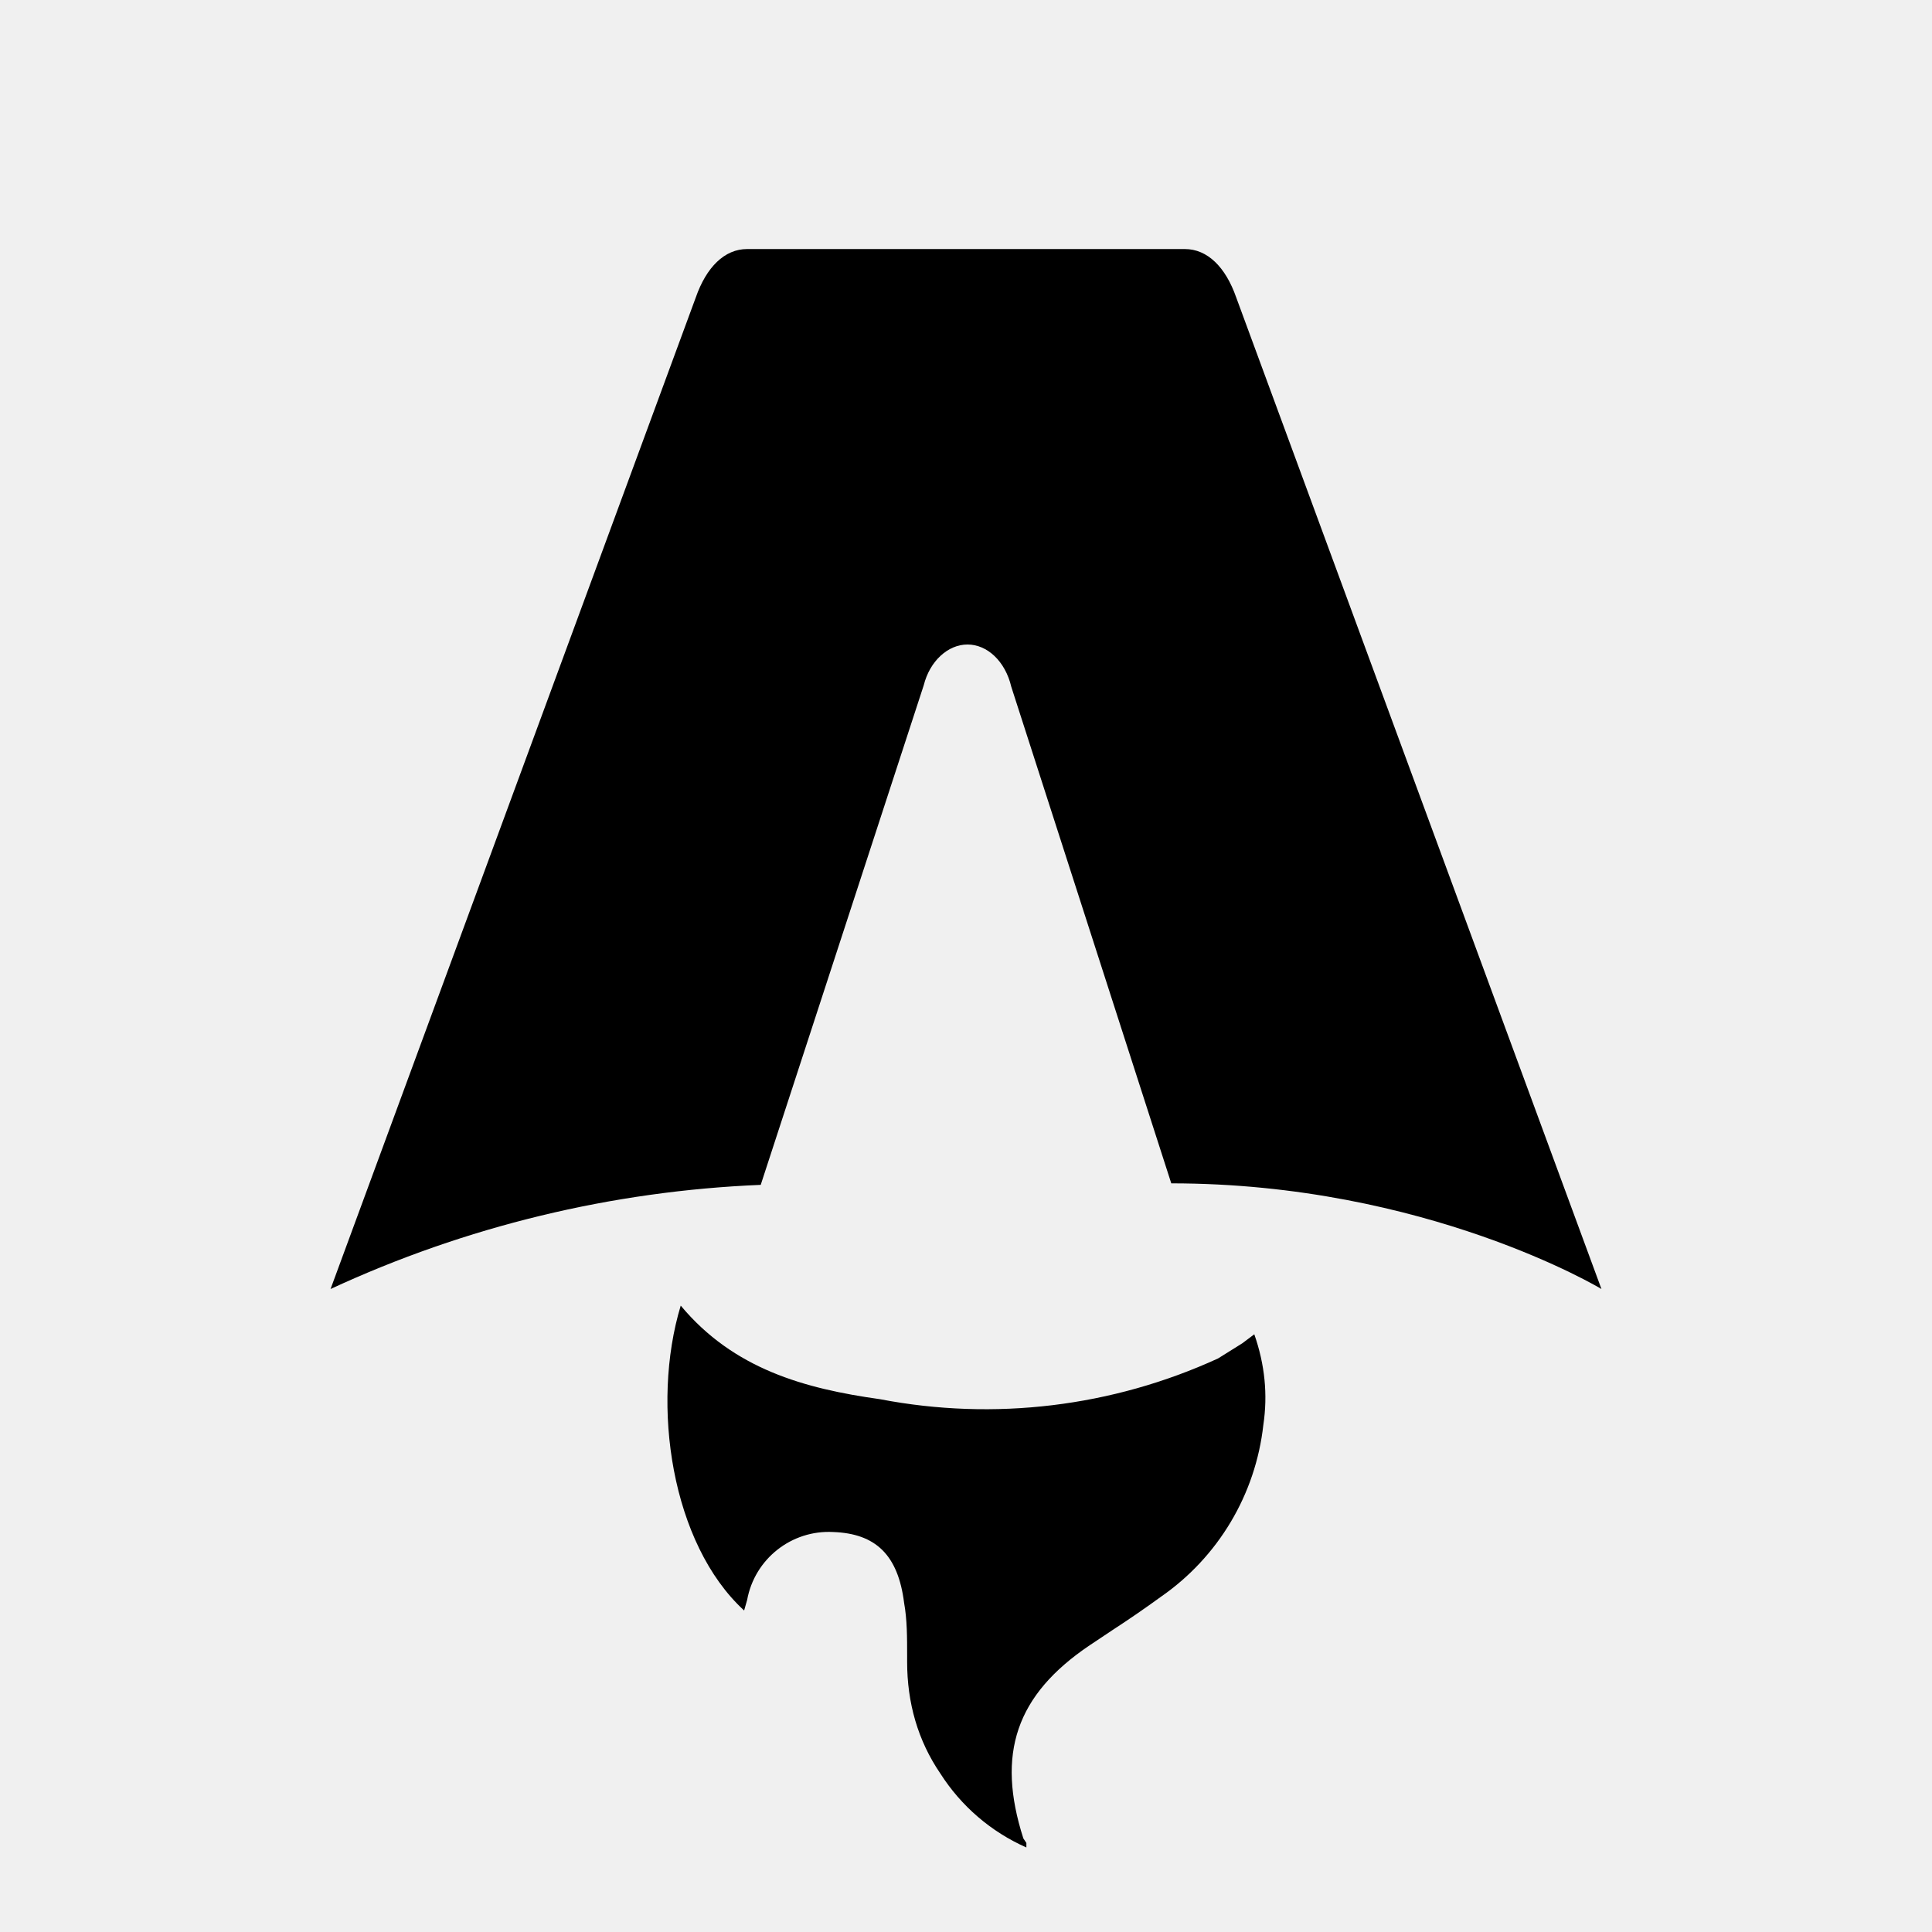
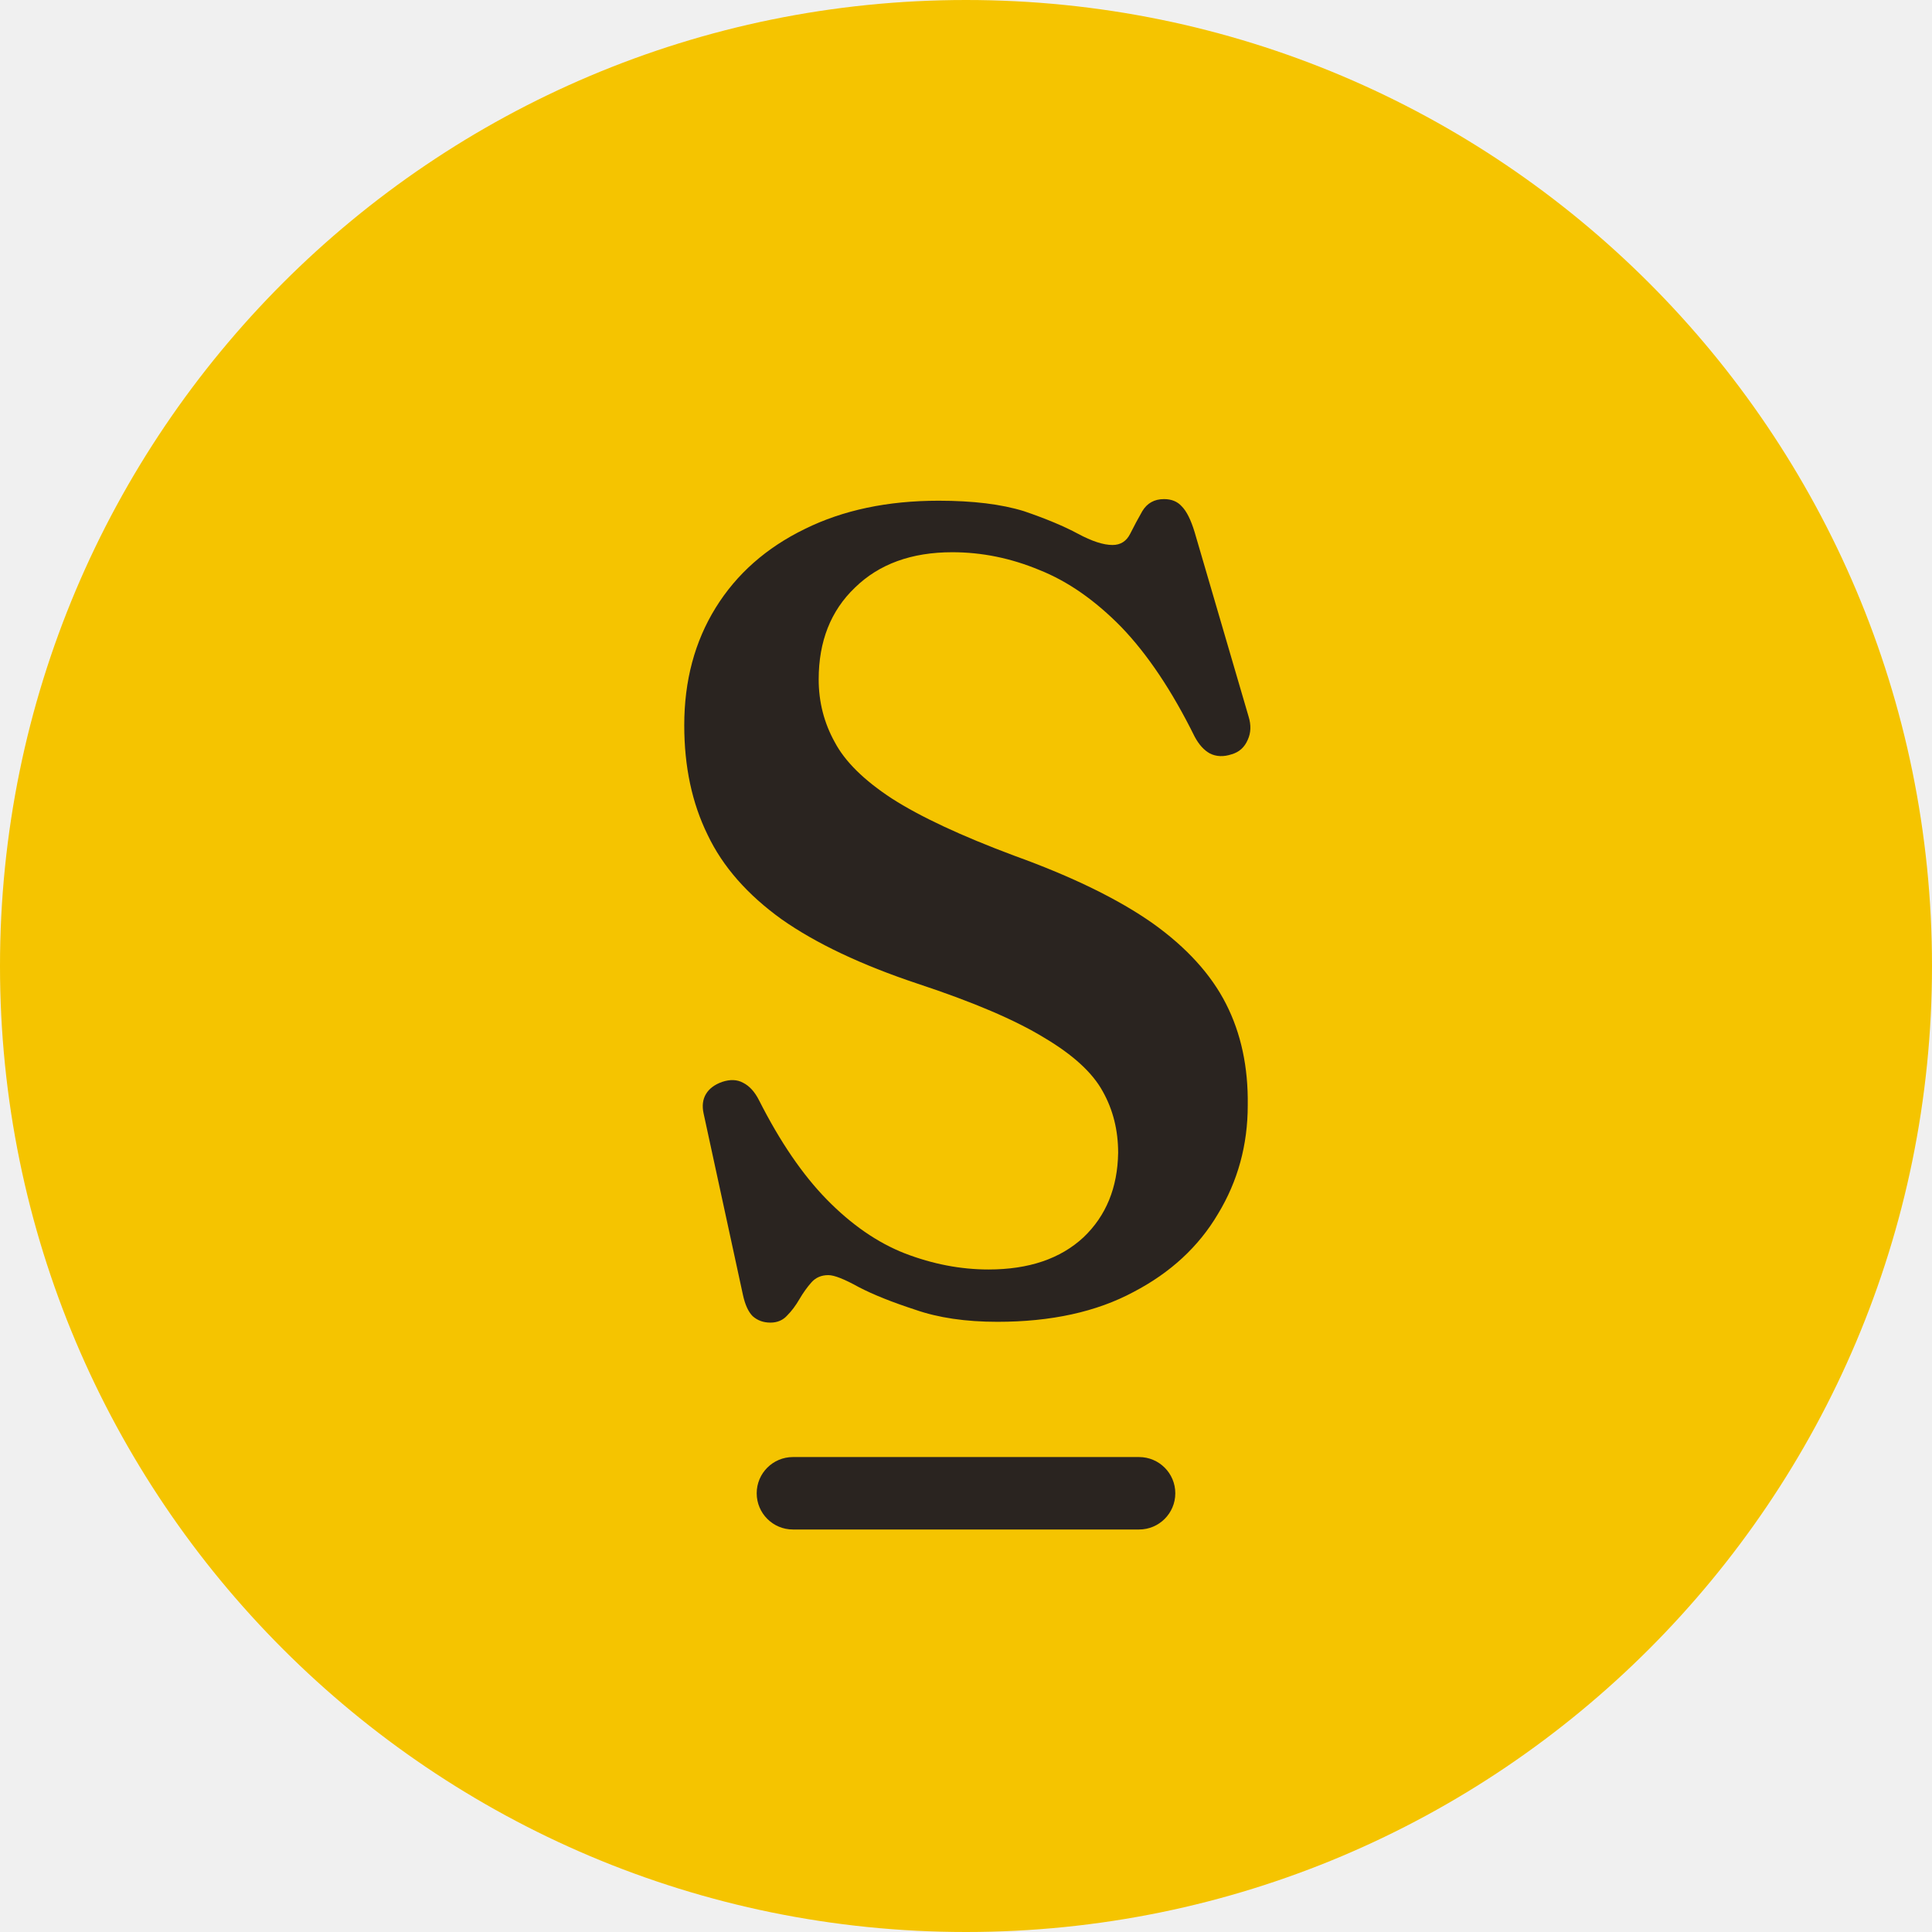
- <svg xmlns="http://www.w3.org/2000/svg" fill="none" viewBox="0 0 128 128">
-   <path d="M50.4 78.5a75.1 75.1 0 0 0-28.5 6.9l24.2-65.7c.7-2 1.9-3.2 3.4-3.2h29c1.5 0 2.7 1.2 3.4 3.2l24.2 65.7s-11.6-7-28.5-7L67 45.5c-.4-1.7-1.6-2.8-2.9-2.8-1.3 0-2.5 1.1-2.9 2.7L50.4 78.5Zm-1.1 28.2Zm-4.2-20.2c-2 6.6-.6 15.8 4.2 20.2a17.5 17.5 0 0 1 .2-.7 5.5 5.5 0 0 1 5.7-4.5c2.8.1 4.3 1.5 4.7 4.7.2 1.1.2 2.3.2 3.5v.4c0 2.7.7 5.2 2.2 7.4a13 13 0 0 0 5.7 4.9v-.3l-.2-.3c-1.8-5.6-.5-9.5 4.4-12.8l1.5-1a73 73 0 0 0 3.2-2.2 16 16 0 0 0 6.8-11.4c.3-2 .1-4-.6-6l-.8.6-1.6 1a37 37 0 0 1-22.4 2.7c-5-.7-9.7-2-13.2-6.2Z" />
-   <style>
-         path { fill: #000; }
-         @media (prefers-color-scheme: dark) {
-             path { fill: #FFF; }
-         }
-     </style>
+ <svg xmlns="http://www.w3.org/2000/svg" viewBox="0 0 24 24">
+   <circle cx="12" cy="12" r="12" fill="#F5C400" />
+   <path d="M12.39 16.42L12.39 16.42Q11.80 16.42 11.37 16.27Q10.94 16.13 10.67 15.99Q10.40 15.84 10.29 15.84L10.29 15.84Q10.16 15.84 10.08 15.93Q10.00 16.02 9.93 16.14Q9.86 16.26 9.78 16.34Q9.70 16.43 9.57 16.43L9.57 16.43Q9.44 16.43 9.35 16.35Q9.27 16.27 9.23 16.09L9.23 16.09L8.74 13.83Q8.71 13.69 8.77 13.59Q8.83 13.49 8.97 13.44L8.97 13.44Q9.12 13.39 9.23 13.45Q9.35 13.51 9.43 13.67L9.43 13.67Q9.82 14.44 10.27 14.90Q10.73 15.37 11.24 15.57Q11.76 15.77 12.28 15.77L12.28 15.77Q13.03 15.77 13.46 15.37Q13.88 14.97 13.89 14.32L13.89 14.32Q13.89 13.90 13.70 13.56Q13.51 13.21 12.97 12.89Q12.43 12.56 11.40 12.22L11.40 12.22Q10.35 11.87 9.71 11.42Q9.07 10.96 8.79 10.37Q8.50 9.78 8.50 9.01L8.50 9.01Q8.50 8.18 8.89 7.55Q9.28 6.92 10.00 6.57Q10.71 6.22 11.66 6.22L11.66 6.22Q12.30 6.22 12.72 6.35Q13.13 6.49 13.39 6.63Q13.65 6.77 13.82 6.77L13.82 6.77Q13.97 6.77 14.04 6.63Q14.11 6.49 14.19 6.35Q14.28 6.20 14.46 6.20L14.46 6.20Q14.60 6.20 14.68 6.29Q14.77 6.38 14.84 6.61L14.84 6.61L15.51 8.90Q15.56 9.06 15.50 9.19Q15.44 9.33 15.30 9.37L15.30 9.37Q15.15 9.42 15.03 9.36Q14.92 9.30 14.84 9.15L14.84 9.15Q14.42 8.30 13.93 7.79Q13.44 7.29 12.91 7.08Q12.38 6.86 11.83 6.86L11.83 6.86Q11.07 6.86 10.62 7.30Q10.17 7.73 10.17 8.44L10.17 8.44Q10.17 8.86 10.37 9.22Q10.56 9.58 11.08 9.92Q11.61 10.26 12.60 10.63L12.60 10.63Q13.68 11.02 14.32 11.47Q14.95 11.92 15.23 12.47Q15.51 13.02 15.50 13.73L15.50 13.73Q15.50 14.47 15.13 15.08Q14.77 15.69 14.08 16.05Q13.39 16.42 12.39 16.42Z" fill="#2A2420" />
+   <rect x="9.4" y="18.1" width="5.2" height="0.9" rx="0.45" fill="#2A2420" />
</svg>
